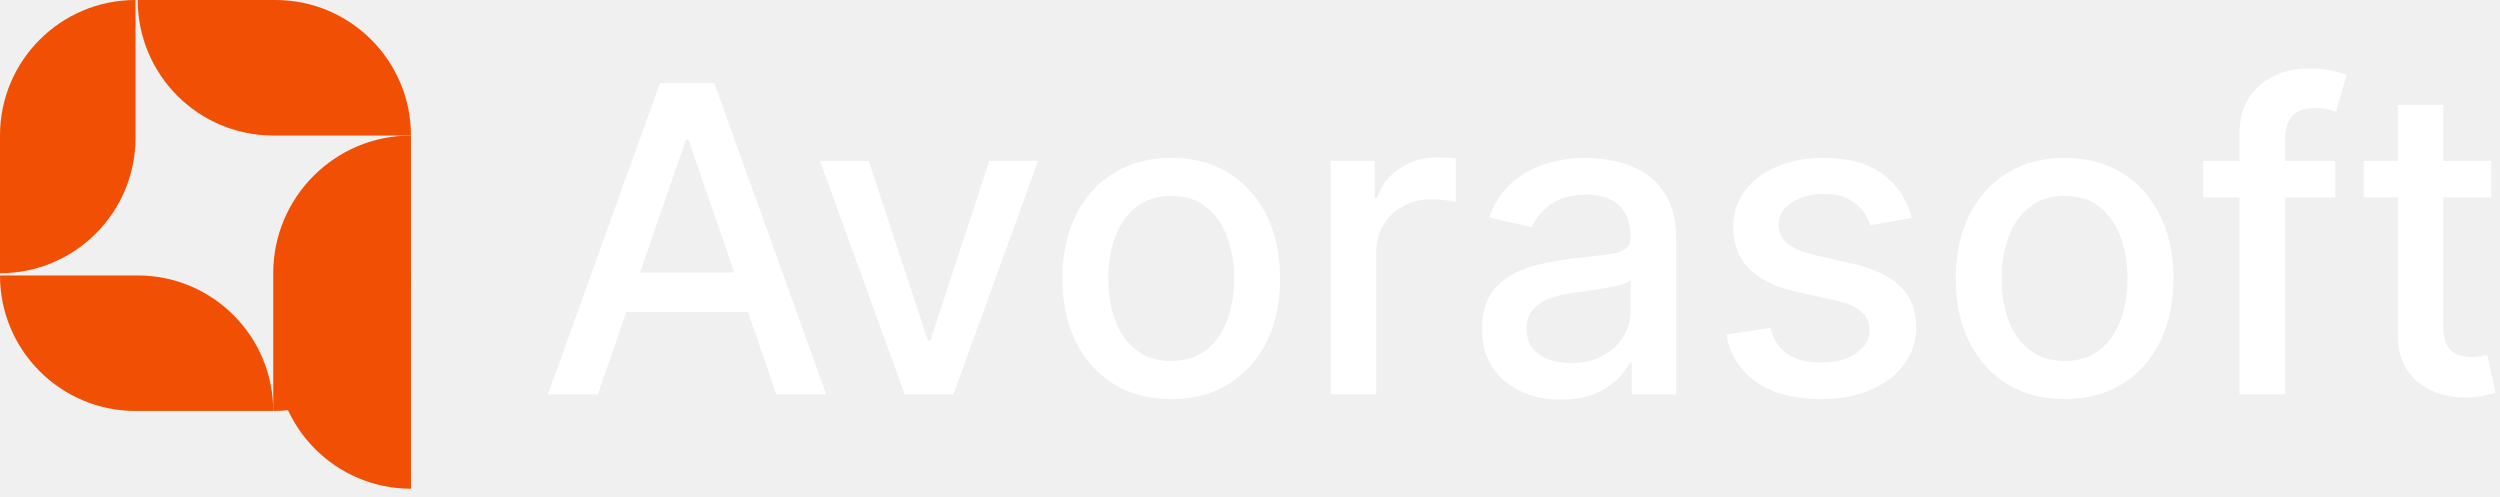
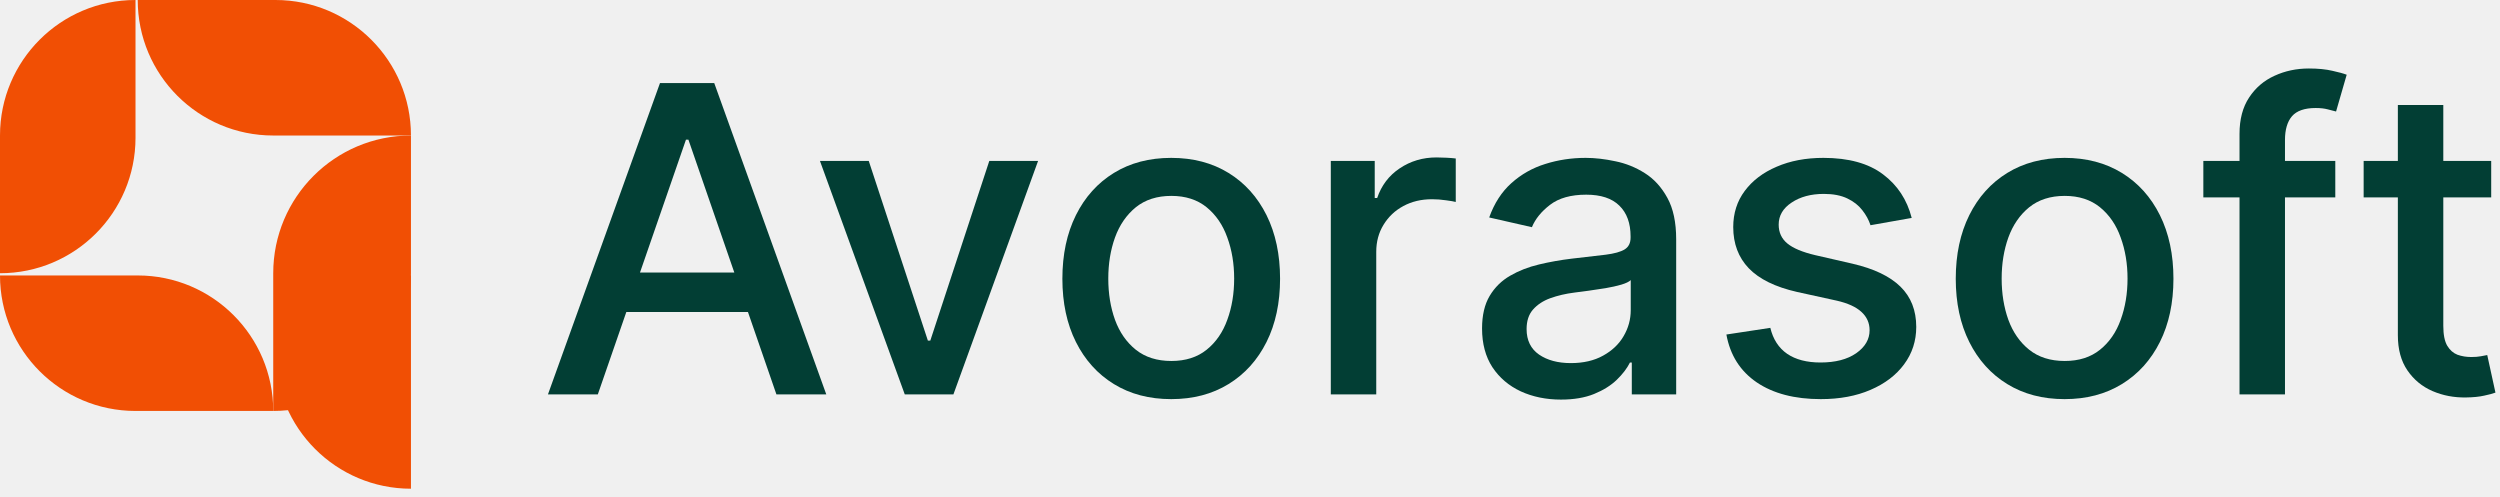
<svg xmlns="http://www.w3.org/2000/svg" width="146" height="29" viewBox="0 0 146 29" fill="none">
  <path d="M0 16.087H8.043C12.414 16.087 15.957 19.63 15.957 24H7.914C3.543 24 0 20.457 0 16.087Z" fill="#F14F04" />
  <path d="M8.043 6.10352e-05H16.086C20.457 6.10352e-05 24 3.543 24 7.914H15.957C11.586 7.914 8.043 4.371 8.043 6.10352e-05Z" fill="#F14F04" />
  <path d="M0 15.957L0 7.913C0 3.543 3.543 -1.52588e-05 7.914 -1.52588e-05V8.043C7.914 12.414 4.371 15.957 0 15.957Z" fill="#F14F04" />
  <path d="M15.957 24V15.957C15.957 11.515 19.558 7.914 24 7.914V15.957C24 20.399 20.399 24 15.957 24Z" fill="#F14F04" />
  <path d="M24 28.541V16.087H16.087V20.627C16.087 24.998 19.63 28.541 24 28.541Z" fill="#F14F04" />
-   <path d="M145.486 9.398V11.528H138.037V9.398H145.486ZM140.035 6.131H142.689V19.03C142.689 19.545 142.766 19.933 142.92 20.193C143.074 20.448 143.272 20.622 143.515 20.717C143.763 20.806 144.033 20.85 144.323 20.85C144.536 20.85 144.722 20.835 144.882 20.806C145.042 20.776 145.166 20.753 145.255 20.735L145.734 22.928C145.58 22.987 145.361 23.046 145.077 23.105C144.793 23.17 144.438 23.206 144.012 23.212C143.314 23.224 142.662 23.099 142.059 22.839C141.455 22.578 140.967 22.176 140.594 21.631C140.221 21.087 140.035 20.403 140.035 19.581V6.131Z" fill="white" />
-   <path d="M136.381 9.398V11.528H128.675V9.398H136.381ZM130.788 23.034V7.818C130.788 6.965 130.975 6.258 131.348 5.696C131.72 5.128 132.215 4.704 132.83 4.426C133.446 4.142 134.114 4 134.837 4C135.369 4 135.825 4.044 136.204 4.133C136.582 4.216 136.864 4.293 137.047 4.364L136.426 6.512C136.301 6.477 136.142 6.436 135.946 6.388C135.751 6.335 135.514 6.308 135.236 6.308C134.591 6.308 134.129 6.468 133.851 6.788C133.579 7.107 133.443 7.569 133.443 8.173V23.034H130.788Z" fill="white" />
-   <path d="M120.572 23.309C119.294 23.309 118.178 23.016 117.225 22.43C116.272 21.845 115.532 21.025 115.006 19.971C114.479 18.918 114.216 17.687 114.216 16.278C114.216 14.864 114.479 13.627 115.006 12.567C115.532 11.508 116.272 10.685 117.225 10.099C118.178 9.513 119.294 9.22 120.572 9.22C121.851 9.22 122.966 9.513 123.919 10.099C124.872 10.685 125.612 11.508 126.139 12.567C126.665 13.627 126.929 14.864 126.929 16.278C126.929 17.687 126.665 18.918 126.139 19.971C125.612 21.025 124.872 21.845 123.919 22.43C122.966 23.016 121.851 23.309 120.572 23.309ZM120.581 21.081C121.41 21.081 122.096 20.862 122.641 20.424C123.185 19.986 123.588 19.403 123.848 18.675C124.114 17.947 124.248 17.145 124.248 16.269C124.248 15.399 124.114 14.6 123.848 13.872C123.588 13.138 123.185 12.549 122.641 12.105C122.096 11.662 121.41 11.44 120.581 11.44C119.746 11.44 119.054 11.662 118.504 12.105C117.959 12.549 117.554 13.138 117.287 13.872C117.027 14.6 116.897 15.399 116.897 16.269C116.897 17.145 117.027 17.947 117.287 18.675C117.554 19.403 117.959 19.986 118.504 20.424C119.054 20.862 119.746 21.081 120.581 21.081Z" fill="white" />
-   <path d="M111.643 12.727L109.237 13.153C109.137 12.845 108.977 12.552 108.758 12.274C108.545 11.996 108.255 11.768 107.888 11.591C107.521 11.413 107.062 11.324 106.512 11.324C105.76 11.324 105.133 11.493 104.63 11.83C104.127 12.162 103.875 12.591 103.875 13.118C103.875 13.573 104.044 13.94 104.381 14.218C104.718 14.497 105.263 14.725 106.015 14.902L108.181 15.399C109.436 15.689 110.371 16.136 110.986 16.74C111.602 17.343 111.909 18.128 111.909 19.092C111.909 19.909 111.673 20.637 111.199 21.276C110.732 21.91 110.078 22.407 109.237 22.768C108.403 23.129 107.435 23.309 106.334 23.309C104.807 23.309 103.561 22.984 102.597 22.333C101.632 21.676 101.04 20.744 100.821 19.536L103.387 19.146C103.547 19.814 103.875 20.32 104.372 20.664C104.869 21.001 105.517 21.17 106.316 21.17C107.186 21.17 107.882 20.989 108.403 20.628C108.924 20.261 109.184 19.814 109.184 19.288C109.184 18.861 109.024 18.503 108.705 18.213C108.391 17.924 107.909 17.704 107.257 17.556L104.949 17.05C103.677 16.761 102.736 16.299 102.126 15.665C101.522 15.032 101.221 14.23 101.221 13.26C101.221 12.455 101.445 11.75 101.895 11.147C102.345 10.543 102.967 10.072 103.76 9.735C104.553 9.392 105.461 9.22 106.485 9.22C107.959 9.22 109.119 9.54 109.965 10.179C110.812 10.812 111.371 11.662 111.643 12.727Z" fill="white" />
-   <path d="M91.16 23.336C90.296 23.336 89.514 23.176 88.816 22.857C88.118 22.531 87.564 22.061 87.156 21.445C86.754 20.829 86.552 20.075 86.552 19.181C86.552 18.412 86.7 17.779 86.996 17.281C87.292 16.784 87.692 16.391 88.195 16.101C88.698 15.81 89.26 15.591 89.881 15.444C90.503 15.296 91.136 15.183 91.781 15.106C92.598 15.011 93.261 14.935 93.77 14.875C94.279 14.81 94.649 14.707 94.88 14.565C95.111 14.423 95.226 14.192 95.226 13.872V13.81C95.226 13.035 95.007 12.434 94.569 12.008C94.137 11.582 93.492 11.369 92.634 11.369C91.74 11.369 91.036 11.567 90.521 11.963C90.012 12.354 89.659 12.789 89.464 13.268L86.969 12.7C87.265 11.872 87.698 11.203 88.266 10.694C88.84 10.179 89.5 9.806 90.245 9.575C90.991 9.339 91.775 9.22 92.598 9.22C93.143 9.22 93.72 9.285 94.329 9.416C94.945 9.54 95.519 9.771 96.052 10.108C96.59 10.445 97.031 10.928 97.374 11.555C97.718 12.177 97.889 12.984 97.889 13.979V23.034H95.297V21.17H95.19C95.019 21.513 94.761 21.85 94.418 22.182C94.075 22.513 93.634 22.788 93.095 23.008C92.557 23.227 91.912 23.336 91.16 23.336ZM91.737 21.205C92.471 21.205 93.098 21.06 93.619 20.77C94.146 20.48 94.545 20.102 94.817 19.634C95.096 19.16 95.235 18.654 95.235 18.116V16.358C95.14 16.453 94.957 16.541 94.684 16.624C94.418 16.701 94.113 16.769 93.77 16.828C93.427 16.882 93.092 16.932 92.767 16.979C92.441 17.021 92.169 17.056 91.95 17.086C91.435 17.151 90.965 17.261 90.538 17.415C90.118 17.568 89.781 17.79 89.526 18.08C89.278 18.364 89.153 18.743 89.153 19.217C89.153 19.874 89.396 20.371 89.881 20.708C90.367 21.04 90.985 21.205 91.737 21.205Z" fill="white" />
-   <path d="M77.719 23.034V9.398H80.284V11.564H80.427C80.675 10.83 81.113 10.253 81.74 9.833C82.374 9.407 83.09 9.194 83.889 9.194C84.055 9.194 84.25 9.2 84.475 9.211C84.706 9.223 84.886 9.238 85.016 9.256V11.795C84.91 11.765 84.72 11.733 84.448 11.697C84.176 11.656 83.904 11.635 83.631 11.635C83.004 11.635 82.445 11.768 81.954 12.034C81.468 12.295 81.084 12.659 80.799 13.127C80.515 13.588 80.373 14.115 80.373 14.707V23.034H77.719Z" fill="white" />
-   <path d="M68.399 23.309C67.121 23.309 66.005 23.016 65.052 22.43C64.099 21.845 63.36 21.025 62.833 19.971C62.306 18.918 62.043 17.687 62.043 16.278C62.043 14.864 62.306 13.627 62.833 12.567C63.36 11.508 64.099 10.685 65.052 10.099C66.005 9.513 67.121 9.22 68.399 9.22C69.678 9.22 70.793 9.513 71.746 10.099C72.699 10.685 73.439 11.508 73.966 12.567C74.492 13.627 74.756 14.864 74.756 16.278C74.756 17.687 74.492 18.918 73.966 19.971C73.439 21.025 72.699 21.845 71.746 22.43C70.793 23.016 69.678 23.309 68.399 23.309ZM68.408 21.081C69.237 21.081 69.923 20.862 70.468 20.424C71.012 19.986 71.415 19.403 71.675 18.675C71.942 17.947 72.075 17.145 72.075 16.269C72.075 15.399 71.942 14.6 71.675 13.872C71.415 13.138 71.012 12.549 70.468 12.105C69.923 11.662 69.237 11.44 68.408 11.44C67.574 11.44 66.881 11.662 66.331 12.105C65.786 12.549 65.381 13.138 65.115 13.872C64.854 14.6 64.724 15.399 64.724 16.269C64.724 17.145 64.854 17.947 65.115 18.675C65.381 19.403 65.786 19.986 66.331 20.424C66.881 20.862 67.574 21.081 68.408 21.081Z" fill="white" />
-   <path d="M60.624 9.398L55.679 23.034H52.839L47.885 9.398H50.735L54.188 19.891H54.33L57.775 9.398H60.624Z" fill="white" />
-   <path d="M34.912 23.034H32L38.543 4.852H41.712L48.255 23.034H45.343L40.203 8.155H40.061L34.912 23.034ZM35.4 15.914H44.846V18.222H35.4V15.914Z" fill="white" />
+   <path d="M145.486 9.398V11.528H138.037V9.398H145.486ZM140.035 6.131H142.689V19.03C142.689 19.545 142.766 19.933 142.92 20.193C143.074 20.448 143.272 20.622 143.515 20.717C143.763 20.806 144.033 20.85 144.323 20.85C144.536 20.85 144.722 20.835 144.882 20.806C145.042 20.776 145.166 20.753 145.255 20.735L145.734 22.928C145.58 22.987 145.361 23.046 145.077 23.105C144.793 23.17 144.438 23.206 144.012 23.212C143.314 23.224 142.662 23.099 142.059 22.839C141.455 22.578 140.967 22.176 140.594 21.631C140.221 21.087 140.035 20.403 140.035 19.581V6.131Z" fill="#023E34" />
+   <path d="M136.381 9.398V11.528H128.675V9.398H136.381ZM130.788 23.034V7.818C130.788 6.965 130.975 6.258 131.348 5.696C131.72 5.128 132.215 4.704 132.83 4.426C133.446 4.142 134.114 4 134.837 4C135.369 4 135.825 4.044 136.204 4.133C136.582 4.216 136.864 4.293 137.047 4.364L136.426 6.512C136.301 6.477 136.142 6.436 135.946 6.388C135.751 6.335 135.514 6.308 135.236 6.308C134.591 6.308 134.129 6.468 133.851 6.788C133.579 7.107 133.443 7.569 133.443 8.173V23.034H130.788Z" fill="#023E34" />
+   <path d="M120.572 23.309C119.294 23.309 118.178 23.016 117.225 22.43C116.272 21.845 115.532 21.025 115.006 19.971C114.479 18.918 114.216 17.687 114.216 16.278C114.216 14.864 114.479 13.627 115.006 12.567C115.532 11.508 116.272 10.685 117.225 10.099C118.178 9.513 119.294 9.22 120.572 9.22C121.851 9.22 122.966 9.513 123.919 10.099C124.872 10.685 125.612 11.508 126.139 12.567C126.665 13.627 126.929 14.864 126.929 16.278C126.929 17.687 126.665 18.918 126.139 19.971C125.612 21.025 124.872 21.845 123.919 22.43C122.966 23.016 121.851 23.309 120.572 23.309ZM120.581 21.081C121.41 21.081 122.096 20.862 122.641 20.424C123.185 19.986 123.588 19.403 123.848 18.675C124.114 17.947 124.248 17.145 124.248 16.269C124.248 15.399 124.114 14.6 123.848 13.872C123.588 13.138 123.185 12.549 122.641 12.105C122.096 11.662 121.41 11.44 120.581 11.44C119.746 11.44 119.054 11.662 118.504 12.105C117.959 12.549 117.554 13.138 117.287 13.872C117.027 14.6 116.897 15.399 116.897 16.269C116.897 17.145 117.027 17.947 117.287 18.675C117.554 19.403 117.959 19.986 118.504 20.424C119.054 20.862 119.746 21.081 120.581 21.081Z" fill="#023E34" />
+   <path d="M111.643 12.727L109.237 13.153C109.137 12.845 108.977 12.552 108.758 12.274C108.545 11.996 108.255 11.768 107.888 11.591C107.521 11.413 107.062 11.324 106.512 11.324C105.76 11.324 105.133 11.493 104.63 11.83C104.127 12.162 103.875 12.591 103.875 13.118C103.875 13.573 104.044 13.94 104.381 14.218C104.718 14.497 105.263 14.725 106.015 14.902L108.181 15.399C109.436 15.689 110.371 16.136 110.986 16.74C111.602 17.343 111.909 18.128 111.909 19.092C111.909 19.909 111.673 20.637 111.199 21.276C110.732 21.91 110.078 22.407 109.237 22.768C108.403 23.129 107.435 23.309 106.334 23.309C104.807 23.309 103.561 22.984 102.597 22.333C101.632 21.676 101.04 20.744 100.821 19.536L103.387 19.146C103.547 19.814 103.875 20.32 104.372 20.664C104.869 21.001 105.517 21.17 106.316 21.17C107.186 21.17 107.882 20.989 108.403 20.628C108.924 20.261 109.184 19.814 109.184 19.288C109.184 18.861 109.024 18.503 108.705 18.213C108.391 17.924 107.909 17.704 107.257 17.556L104.949 17.05C103.677 16.761 102.736 16.299 102.126 15.665C101.522 15.032 101.221 14.23 101.221 13.26C101.221 12.455 101.445 11.75 101.895 11.147C102.345 10.543 102.967 10.072 103.76 9.735C104.553 9.392 105.461 9.22 106.485 9.22C107.959 9.22 109.119 9.54 109.965 10.179C110.812 10.812 111.371 11.662 111.643 12.727Z" fill="#023E34" />
+   <path d="M91.16 23.336C90.296 23.336 89.514 23.176 88.816 22.857C88.118 22.531 87.564 22.061 87.156 21.445C86.754 20.829 86.552 20.075 86.552 19.181C86.552 18.412 86.7 17.779 86.996 17.281C87.292 16.784 87.692 16.391 88.195 16.101C88.698 15.81 89.26 15.591 89.881 15.444C90.503 15.296 91.136 15.183 91.781 15.106C92.598 15.011 93.261 14.935 93.77 14.875C94.279 14.81 94.649 14.707 94.88 14.565C95.111 14.423 95.226 14.192 95.226 13.872V13.81C95.226 13.035 95.007 12.434 94.569 12.008C94.137 11.582 93.492 11.369 92.634 11.369C91.74 11.369 91.036 11.567 90.521 11.963C90.012 12.354 89.659 12.789 89.464 13.268L86.969 12.7C87.265 11.872 87.698 11.203 88.266 10.694C88.84 10.179 89.5 9.806 90.245 9.575C90.991 9.339 91.775 9.22 92.598 9.22C93.143 9.22 93.72 9.285 94.329 9.416C94.945 9.54 95.519 9.771 96.052 10.108C96.59 10.445 97.031 10.928 97.374 11.555C97.718 12.177 97.889 12.984 97.889 13.979V23.034H95.297V21.17H95.19C95.019 21.513 94.761 21.85 94.418 22.182C94.075 22.513 93.634 22.788 93.095 23.008C92.557 23.227 91.912 23.336 91.16 23.336ZM91.737 21.205C92.471 21.205 93.098 21.06 93.619 20.77C94.146 20.48 94.545 20.102 94.817 19.634C95.096 19.16 95.235 18.654 95.235 18.116V16.358C95.14 16.453 94.957 16.541 94.684 16.624C94.418 16.701 94.113 16.769 93.77 16.828C93.427 16.882 93.092 16.932 92.767 16.979C92.441 17.021 92.169 17.056 91.95 17.086C91.435 17.151 90.965 17.261 90.538 17.415C90.118 17.568 89.781 17.79 89.526 18.08C89.278 18.364 89.153 18.743 89.153 19.217C89.153 19.874 89.396 20.371 89.881 20.708C90.367 21.04 90.985 21.205 91.737 21.205Z" fill="#023E34" />
+   <path d="M77.719 23.034V9.398H80.284V11.564H80.427C80.675 10.83 81.113 10.253 81.74 9.833C82.374 9.407 83.09 9.194 83.889 9.194C84.055 9.194 84.25 9.2 84.475 9.211C84.706 9.223 84.886 9.238 85.016 9.256V11.795C84.91 11.765 84.72 11.733 84.448 11.697C84.176 11.656 83.904 11.635 83.631 11.635C83.004 11.635 82.445 11.768 81.954 12.034C81.468 12.295 81.084 12.659 80.799 13.127C80.515 13.588 80.373 14.115 80.373 14.707V23.034H77.719Z" fill="#023E34" />
+   <path d="M68.399 23.309C67.121 23.309 66.005 23.016 65.052 22.43C64.099 21.845 63.36 21.025 62.833 19.971C62.306 18.918 62.043 17.687 62.043 16.278C62.043 14.864 62.306 13.627 62.833 12.567C63.36 11.508 64.099 10.685 65.052 10.099C66.005 9.513 67.121 9.22 68.399 9.22C69.678 9.22 70.793 9.513 71.746 10.099C72.699 10.685 73.439 11.508 73.966 12.567C74.492 13.627 74.756 14.864 74.756 16.278C74.756 17.687 74.492 18.918 73.966 19.971C73.439 21.025 72.699 21.845 71.746 22.43C70.793 23.016 69.678 23.309 68.399 23.309ZM68.408 21.081C69.237 21.081 69.923 20.862 70.468 20.424C71.012 19.986 71.415 19.403 71.675 18.675C71.942 17.947 72.075 17.145 72.075 16.269C72.075 15.399 71.942 14.6 71.675 13.872C71.415 13.138 71.012 12.549 70.468 12.105C69.923 11.662 69.237 11.44 68.408 11.44C67.574 11.44 66.881 11.662 66.331 12.105C65.786 12.549 65.381 13.138 65.115 13.872C64.854 14.6 64.724 15.399 64.724 16.269C64.724 17.145 64.854 17.947 65.115 18.675C65.381 19.403 65.786 19.986 66.331 20.424C66.881 20.862 67.574 21.081 68.408 21.081Z" fill="#023E34" />
+   <path d="M60.624 9.398L55.679 23.034H52.839L47.885 9.398H50.735L54.188 19.891H54.33L57.775 9.398H60.624Z" fill="#023E34" />
+   <path d="M34.912 23.034H32L38.543 4.852H41.712L48.255 23.034H45.343L40.203 8.155H40.061L34.912 23.034ZM35.4 15.914H44.846V18.222H35.4V15.914Z" fill="#023E34" />
</svg>
